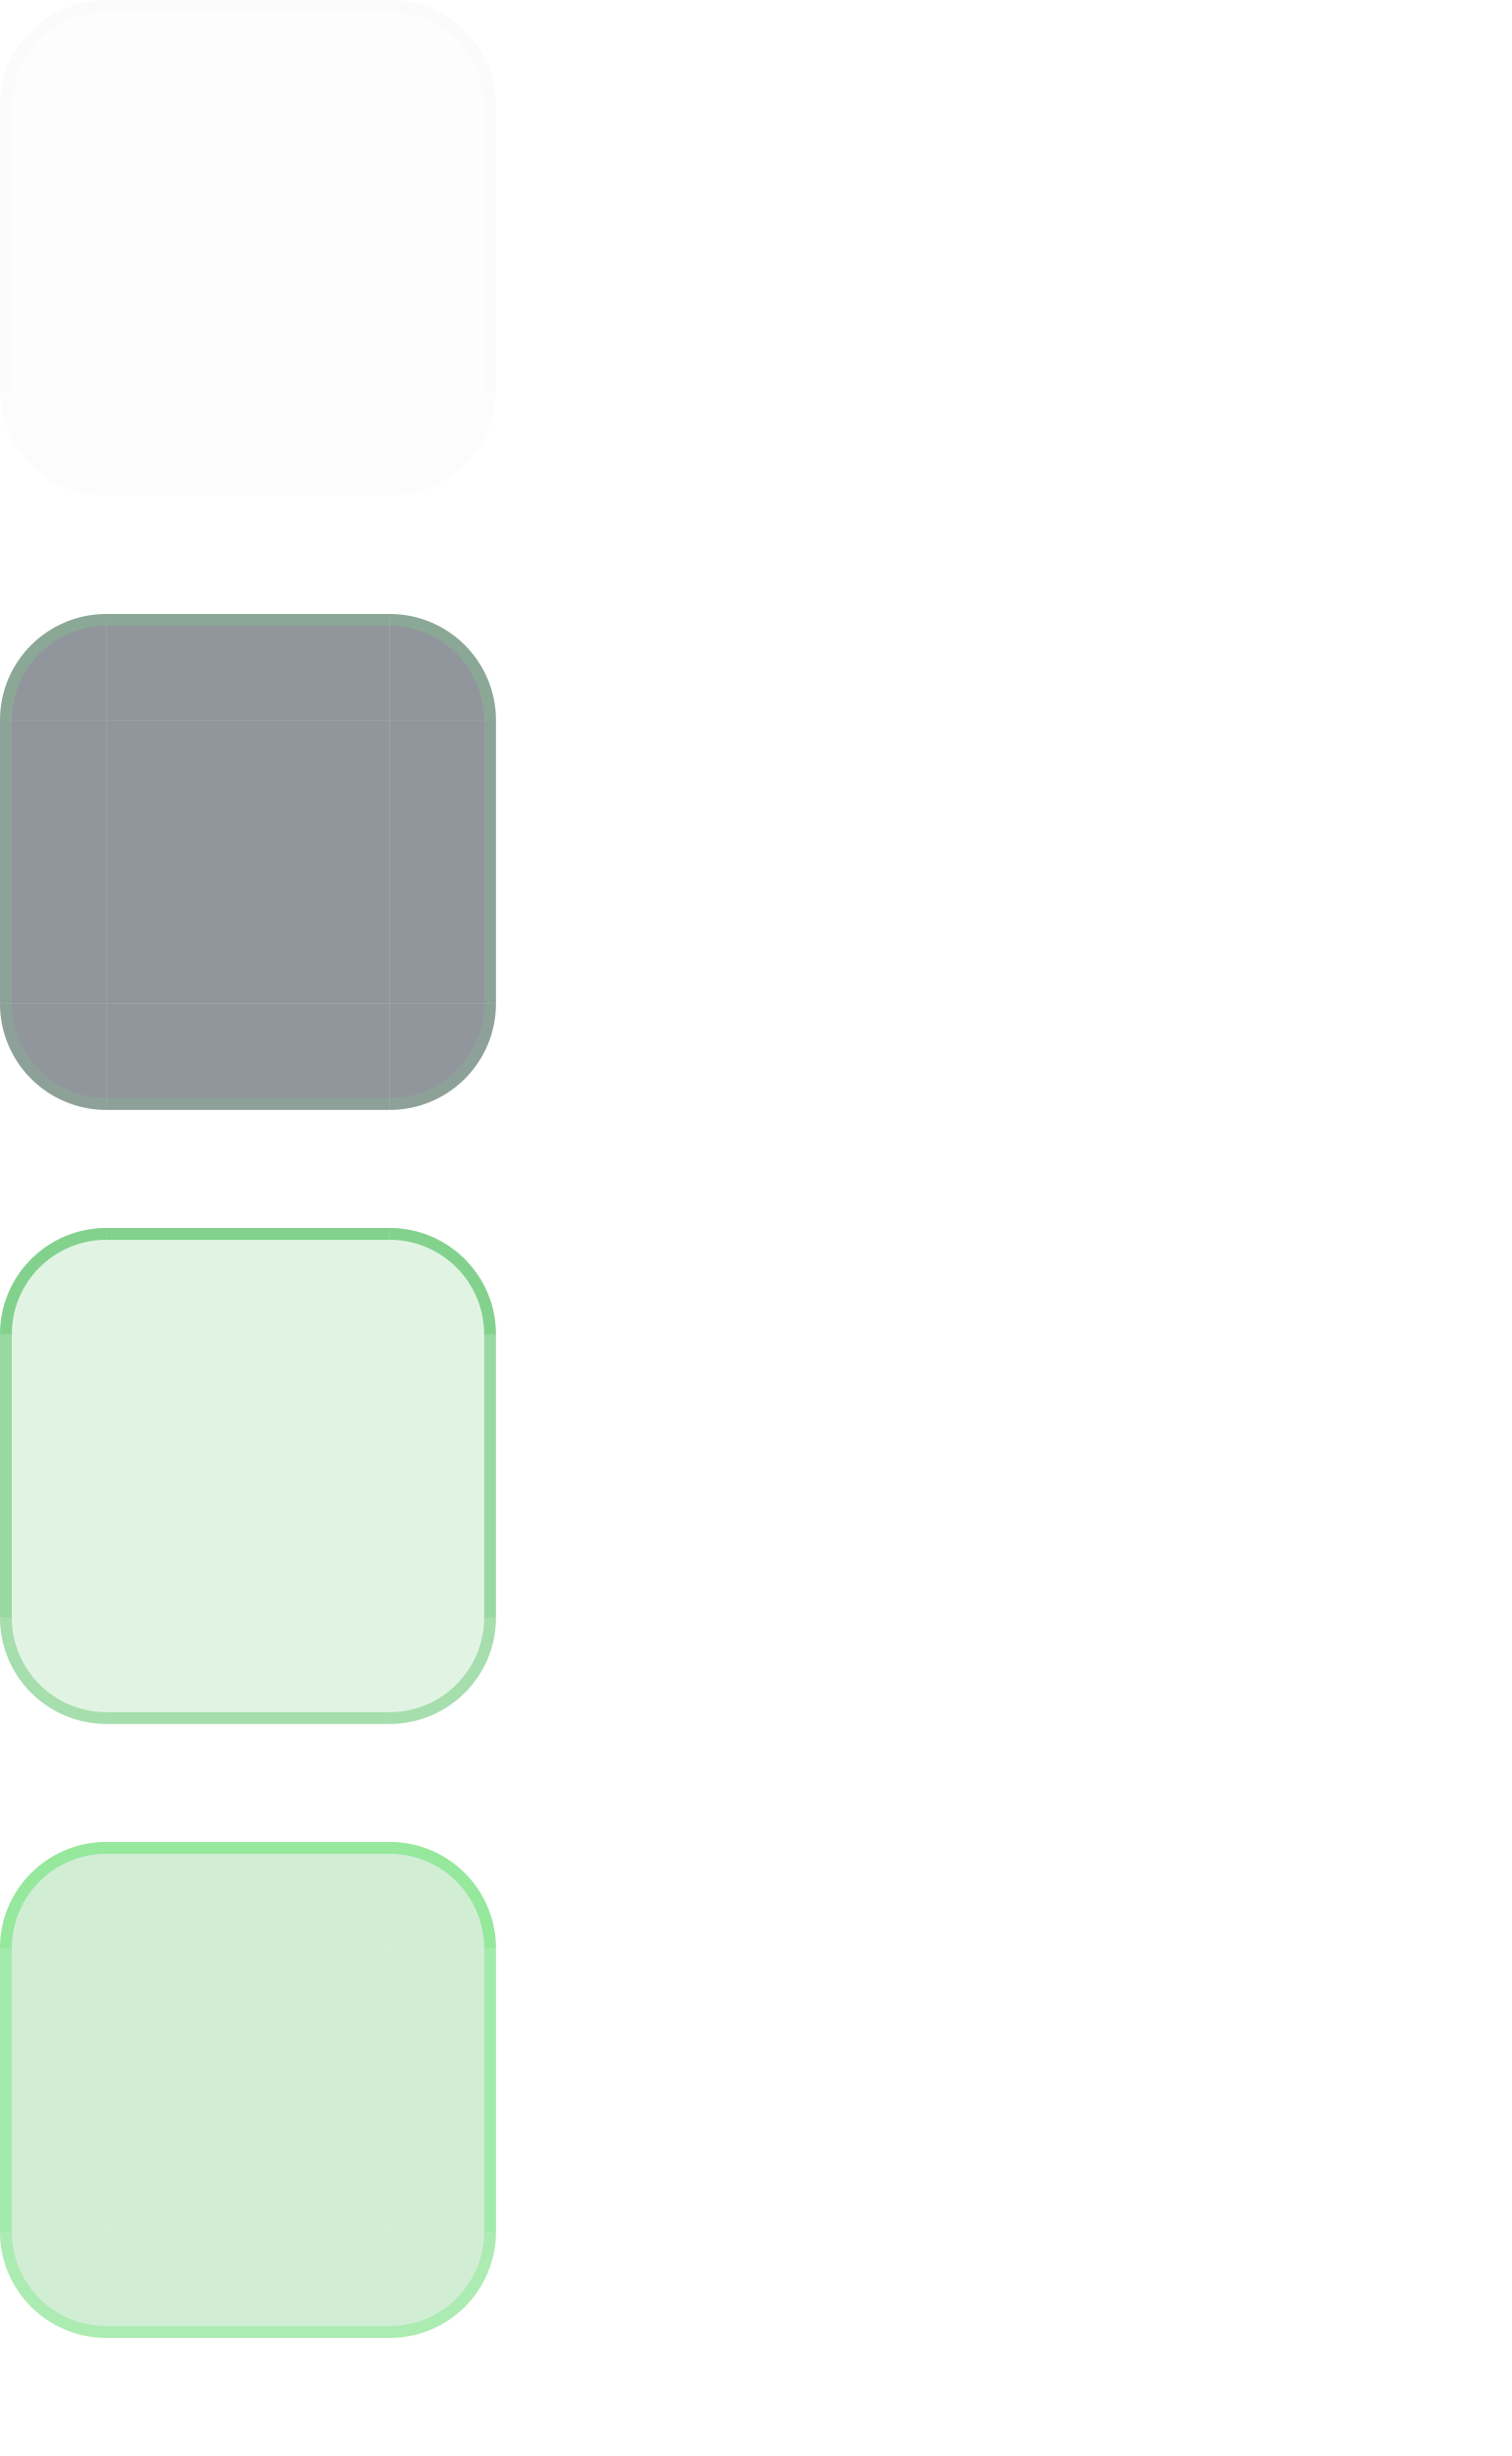
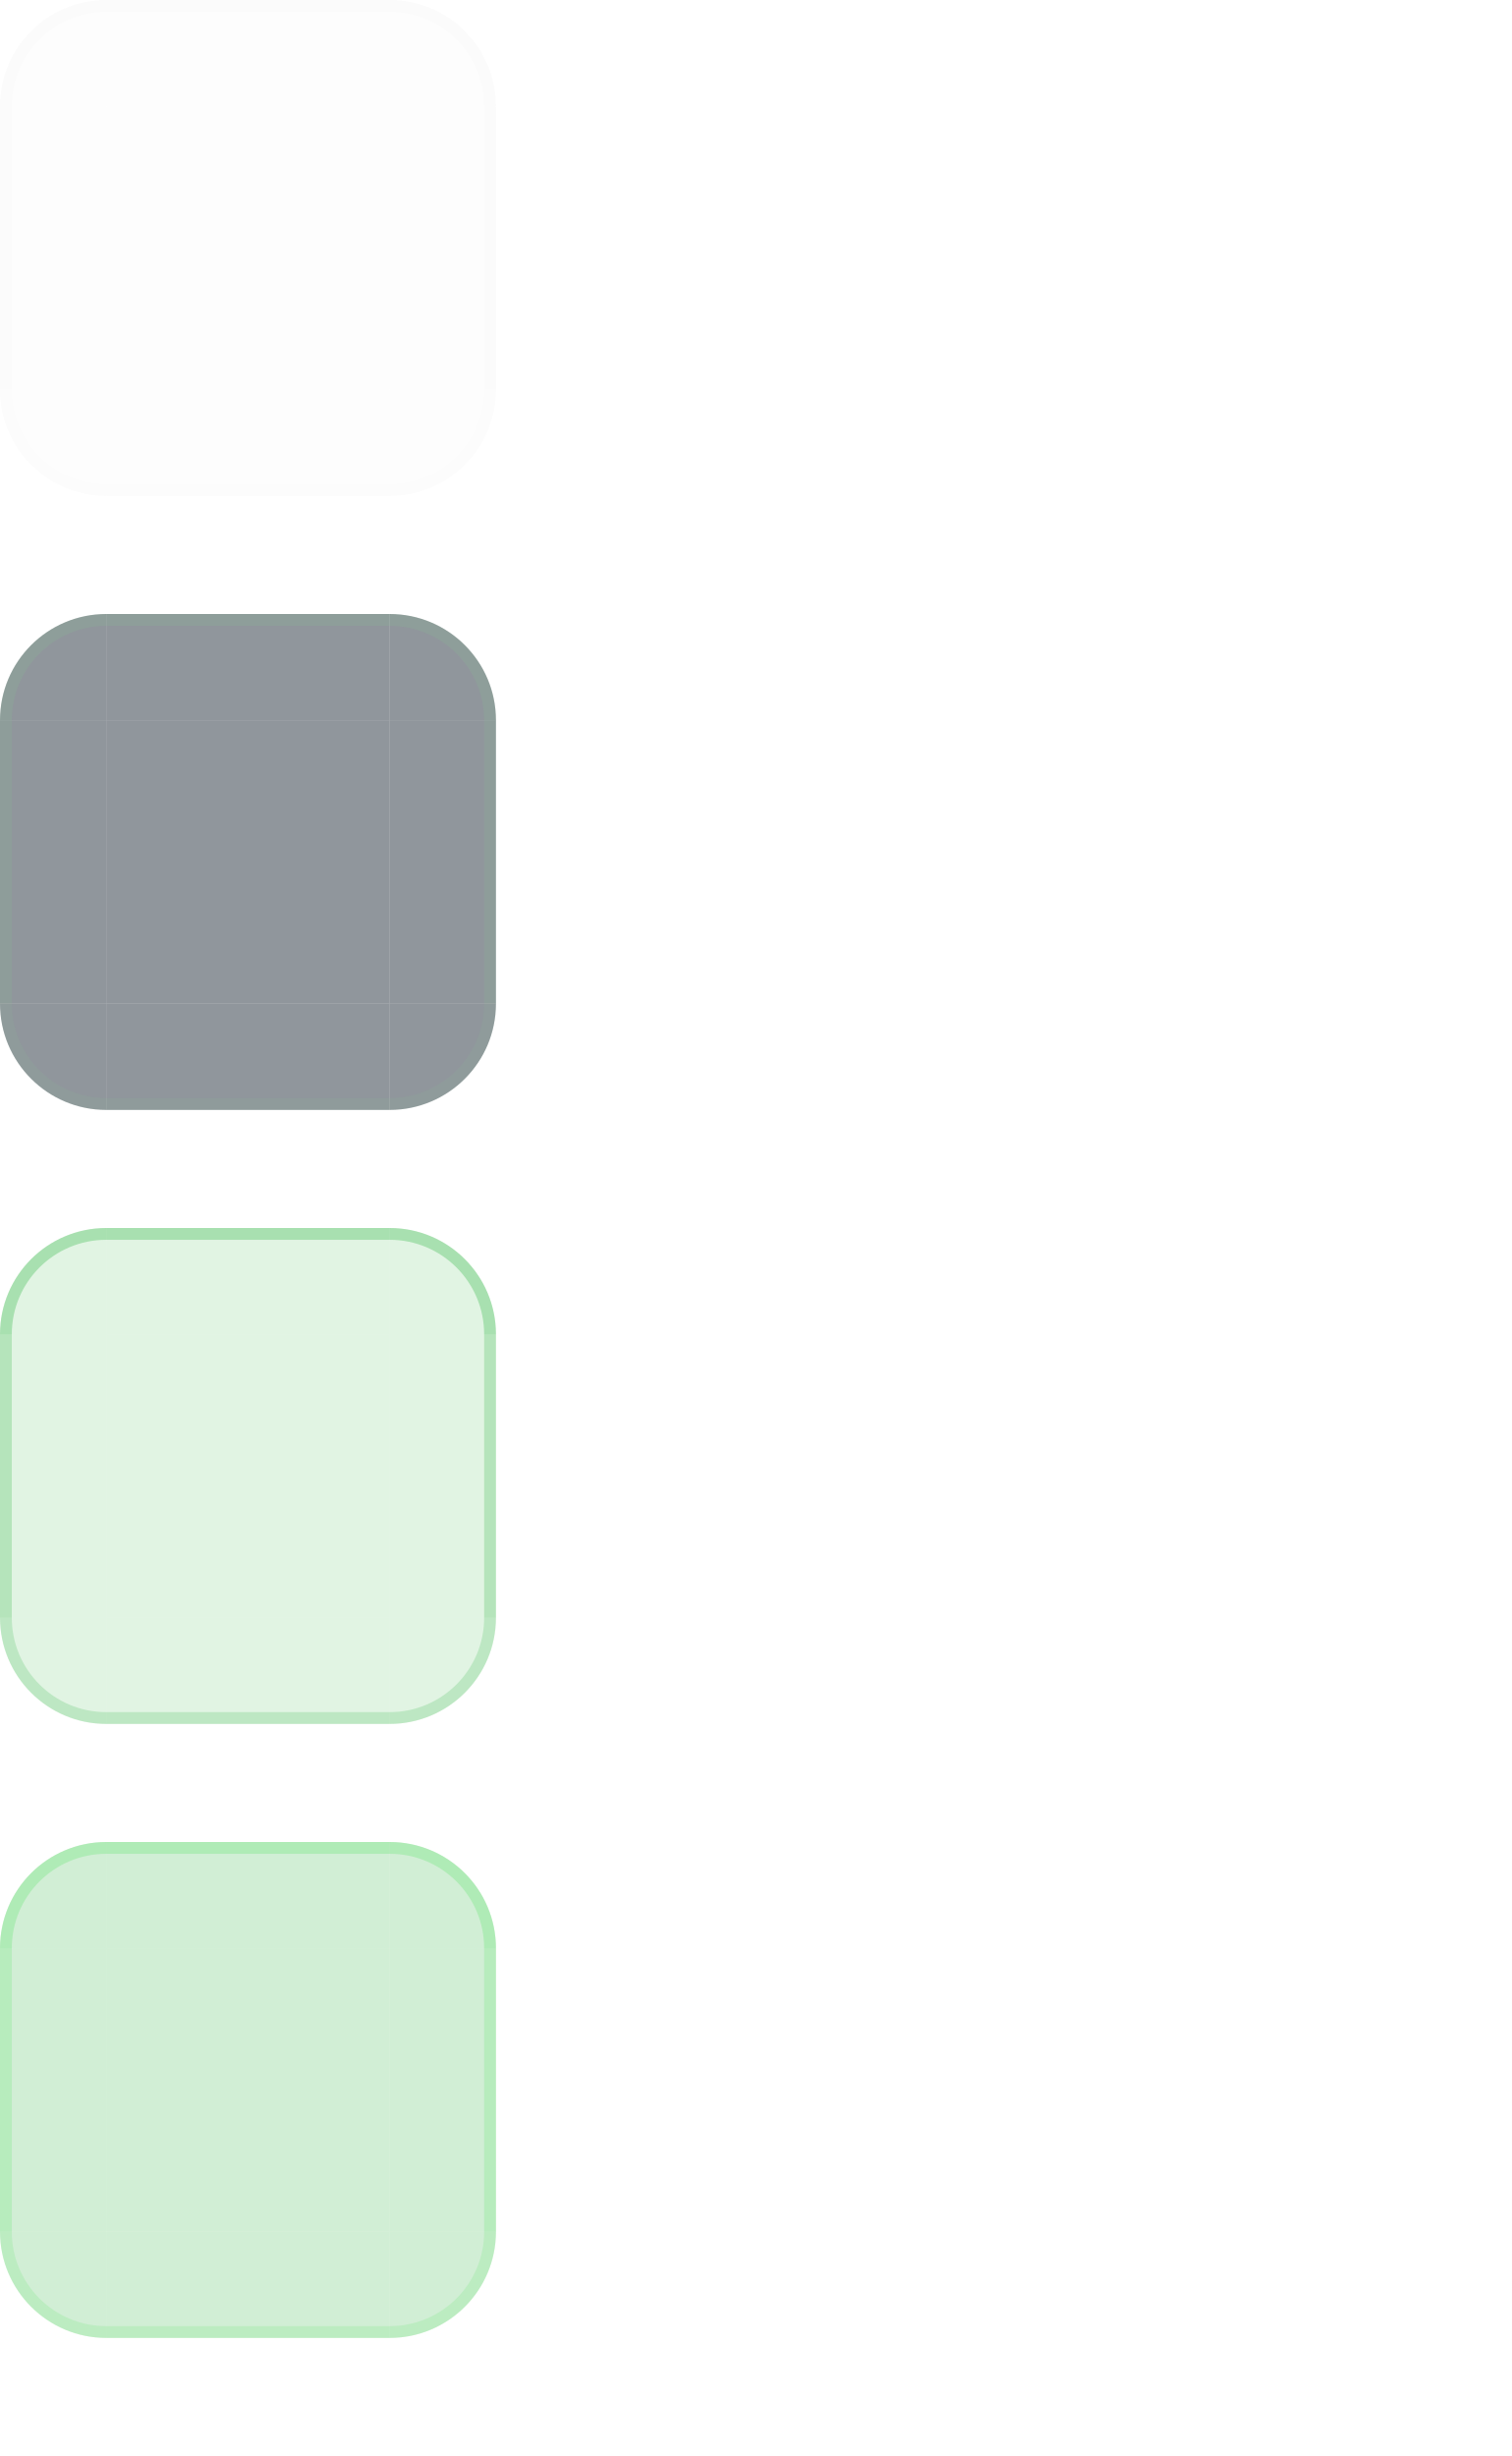
<svg xmlns="http://www.w3.org/2000/svg" width="128" height="208" viewBox="0 0 128 208">
  <style id="current-color-scheme" type="text/css">
    .ColorScheme-Background { color: #131A22; }
    .ColorScheme-Highlight { color: #3FB950; }
    .ColorScheme-Text { color: #E6EDF3; }
    .ColorScheme-ButtonBackground { color: #232E3A; }
    .ColorScheme-ButtonText { color: #E6EDF3; }
  </style>
  <g id="normal-topleft">
    <path d="M0 9A9 9 0 0 1 9 0V9H0Z" fill="#131A22" fill-opacity="0.010" />
    <path d="M0 9A9 9 0 0 1 9 0V1A8 8 0 0 0 1 9Z" fill="#30363D" fill-opacity="0.010" />
  </g>
  <g id="normal-topright">
    <path d="M33 0A9 9 0 0 1 42 9H33Z" fill="#131A22" fill-opacity="0.010" />
    <path d="M33 0A9 9 0 0 1 42 9H41A8 8 0 0 0 33 1Z" fill="#30363D" fill-opacity="0.010" />
  </g>
  <g id="normal-bottomleft">
    <path d="M0 33A9 9 0 0 0 9 42V33Z" fill="#131A22" fill-opacity="0.010" />
    <path d="M0 33A9 9 0 0 0 9 42V41A8 8 0 0 1 1 33Z" fill="#30363D" fill-opacity="0.006" />
  </g>
  <g id="normal-bottomright">
    <path d="M42 33A9 9 0 0 1 33 42V33Z" fill="#131A22" fill-opacity="0.010" />
    <path d="M42 33A9 9 0 0 1 33 42V41A8 8 0 0 0 41 33Z" fill="#30363D" fill-opacity="0.006" />
  </g>
  <g id="normal-top">
    <rect x="9" y="0" width="24" height="9" fill="#131A22" fill-opacity="0.010" />
    <rect x="9" y="0" width="24" height="1" fill="#30363D" fill-opacity="0.010" />
  </g>
  <g id="normal-bottom">
    <rect x="9" y="33" width="24" height="9" fill="#131A22" fill-opacity="0.010" />
    <rect x="9" y="41" width="24" height="1" fill="#30363D" fill-opacity="0.006" />
  </g>
  <g id="normal-left">
    <rect x="0" y="9" width="9" height="24" fill="#131A22" fill-opacity="0.010" />
    <rect x="0" y="9" width="1" height="24" fill="#30363D" fill-opacity="0.008" />
  </g>
  <g id="normal-right">
    <rect x="33" y="9" width="9" height="24" fill="#131A22" fill-opacity="0.010" />
    <rect x="41" y="9" width="1" height="24" fill="#30363D" fill-opacity="0.008" />
  </g>
  <rect id="normal-center" x="9" y="9" width="24" height="24" fill="#131A22" fill-opacity="0.010" />
  <rect id="normal-hint-top-margin" x="47" y="0" width="3" height="7" fill="none" />
  <rect id="normal-hint-bottom-margin" x="47" y="9" width="3" height="7" fill="none" />
  <rect id="normal-hint-left-margin" x="52" y="0" width="7" height="3" fill="none" />
  <rect id="normal-hint-right-margin" x="52" y="5" width="7" height="3" fill="none" />
  <g id="hover-topleft">
    <path d="M0 61A9 9 0 0 1 9 52V61H0Z" fill="#232E3A" fill-opacity="0.500" />
-     <path d="M0 61A9 9 0 0 1 9 52V53A8 8 0 0 0 1 61Z" fill="#7EE787" fill-opacity="0.220" />
+     <path d="M0 61A9 9 0 0 1 9 52V53A8 8 0 0 0 1 61Z" fill="#7EE787" fill-opacity="0.100" />
  </g>
  <g id="hover-topright">
    <path d="M33 52A9 9 0 0 1 42 61H33Z" fill="#232E3A" fill-opacity="0.500" />
-     <path d="M33 52A9 9 0 0 1 42 61H41A8 8 0 0 0 33 53Z" fill="#7EE787" fill-opacity="0.220" />
+     <path d="M33 52A9 9 0 0 1 42 61H41A8 8 0 0 0 33 53Z" fill="#7EE787" fill-opacity="0.100" />
  </g>
  <g id="hover-bottomleft">
    <path d="M0 85A9 9 0 0 0 9 94V85Z" fill="#232E3A" fill-opacity="0.500" />
-     <path d="M0 85A9 9 0 0 0 9 94V93A8 8 0 0 1 1 85Z" fill="#7EE787" fill-opacity="0.136" />
+     <path d="M0 85A9 9 0 0 0 9 94V93A8 8 0 0 1 1 85Z" fill="#7EE787" fill-opacity="0.062" />
  </g>
  <g id="hover-bottomright">
    <path d="M42 85A9 9 0 0 1 33 94V85Z" fill="#232E3A" fill-opacity="0.500" />
-     <path d="M42 85A9 9 0 0 1 33 94V93A8 8 0 0 0 41 85Z" fill="#7EE787" fill-opacity="0.136" />
+     <path d="M42 85A9 9 0 0 1 33 94V93A8 8 0 0 0 41 85Z" fill="#7EE787" fill-opacity="0.062" />
  </g>
  <g id="hover-top">
    <rect x="9" y="52" width="24" height="9" fill="#232E3A" fill-opacity="0.500" />
-     <rect x="9" y="52" width="24" height="1" fill="#7EE787" fill-opacity="0.220" />
+     <rect x="9" y="52" width="24" height="1" fill="#7EE787" fill-opacity="0.100" />
  </g>
  <g id="hover-bottom">
    <rect x="9" y="85" width="24" height="9" fill="#232E3A" fill-opacity="0.500" />
-     <rect x="9" y="93" width="24" height="1" fill="#7EE787" fill-opacity="0.136" />
+     <rect x="9" y="93" width="24" height="1" fill="#7EE787" fill-opacity="0.062" />
  </g>
  <g id="hover-left">
    <rect x="0" y="61" width="9" height="24" fill="#232E3A" fill-opacity="0.500" />
-     <rect x="0" y="61" width="1" height="24" fill="#7EE787" fill-opacity="0.172" />
+     <rect x="0" y="61" width="1" height="24" fill="#7EE787" fill-opacity="0.078" />
  </g>
  <g id="hover-right">
    <rect x="33" y="61" width="9" height="24" fill="#232E3A" fill-opacity="0.500" />
-     <rect x="41" y="61" width="1" height="24" fill="#7EE787" fill-opacity="0.172" />
+     <rect x="41" y="61" width="1" height="24" fill="#7EE787" fill-opacity="0.078" />
  </g>
  <rect id="hover-center" x="9" y="61" width="24" height="24" fill="#232E3A" fill-opacity="0.500" />
  <rect id="hover-hint-top-margin" x="47" y="52" width="3" height="7" fill="none" />
  <rect id="hover-hint-bottom-margin" x="47" y="61" width="3" height="7" fill="none" />
  <rect id="hover-hint-left-margin" x="52" y="52" width="7" height="3" fill="none" />
  <rect id="hover-hint-right-margin" x="52" y="57" width="7" height="3" fill="none" />
  <g id="selected-topleft">
    <path d="M0 113A9 9 0 0 1 9 104V113H0Z" fill="#3FB950" fill-opacity="0.160" />
-     <path d="M0 113A9 9 0 0 1 9 104V105A8 8 0 0 0 1 113Z" fill="#3FB950" fill-opacity="0.580" />
+     <path d="M0 113A9 9 0 0 1 9 104V105A8 8 0 0 0 1 113Z" fill="#3FB950" fill-opacity="0.350" />
  </g>
  <g id="selected-topright">
    <path d="M33 104A9 9 0 0 1 42 113H33Z" fill="#3FB950" fill-opacity="0.160" />
-     <path d="M33 104A9 9 0 0 1 42 113H41A8 8 0 0 0 33 105Z" fill="#3FB950" fill-opacity="0.580" />
+     <path d="M33 104A9 9 0 0 1 42 113H41A8 8 0 0 0 33 105Z" fill="#3FB950" fill-opacity="0.350" />
  </g>
  <g id="selected-bottomleft">
    <path d="M0 137A9 9 0 0 0 9 146V137Z" fill="#3FB950" fill-opacity="0.160" />
-     <path d="M0 137A9 9 0 0 0 9 146V145A8 8 0 0 1 1 137Z" fill="#3FB950" fill-opacity="0.360" />
+     <path d="M0 137A9 9 0 0 0 9 146V145A8 8 0 0 1 1 137Z" fill="#3FB950" fill-opacity="0.217" />
  </g>
  <g id="selected-bottomright">
    <path d="M42 137A9 9 0 0 1 33 146V137Z" fill="#3FB950" fill-opacity="0.160" />
-     <path d="M42 137A9 9 0 0 1 33 146V145A8 8 0 0 0 41 137Z" fill="#3FB950" fill-opacity="0.360" />
+     <path d="M42 137A9 9 0 0 1 33 146V145A8 8 0 0 0 41 137Z" fill="#3FB950" fill-opacity="0.217" />
  </g>
  <g id="selected-top">
    <rect x="9" y="104" width="24" height="9" fill="#3FB950" fill-opacity="0.160" />
-     <rect x="9" y="104" width="24" height="1" fill="#3FB950" fill-opacity="0.580" />
+     <rect x="9" y="104" width="24" height="1" fill="#3FB950" fill-opacity="0.350" />
  </g>
  <g id="selected-bottom">
    <rect x="9" y="137" width="24" height="9" fill="#3FB950" fill-opacity="0.160" />
-     <rect x="9" y="145" width="24" height="1" fill="#3FB950" fill-opacity="0.360" />
+     <rect x="9" y="145" width="24" height="1" fill="#3FB950" fill-opacity="0.217" />
  </g>
  <g id="selected-left">
    <rect x="0" y="113" width="9" height="24" fill="#3FB950" fill-opacity="0.160" />
-     <rect x="0" y="113" width="1" height="24" fill="#3FB950" fill-opacity="0.452" />
+     <rect x="0" y="113" width="1" height="24" fill="#3FB950" fill-opacity="0.273" />
  </g>
  <g id="selected-right">
    <rect x="33" y="113" width="9" height="24" fill="#3FB950" fill-opacity="0.160" />
-     <rect x="41" y="113" width="1" height="24" fill="#3FB950" fill-opacity="0.452" />
+     <rect x="41" y="113" width="1" height="24" fill="#3FB950" fill-opacity="0.273" />
  </g>
  <rect id="selected-center" x="9" y="113" width="24" height="24" fill="#3FB950" fill-opacity="0.160" />
  <rect id="selected-hint-top-margin" x="47" y="104" width="3" height="7" fill="none" />
  <rect id="selected-hint-bottom-margin" x="47" y="113" width="3" height="7" fill="none" />
  <rect id="selected-hint-left-margin" x="52" y="104" width="7" height="3" fill="none" />
  <rect id="selected-hint-right-margin" x="52" y="109" width="7" height="3" fill="none" />
  <g id="selected+hover-topleft">
    <path d="M0 165A9 9 0 0 1 9 156V165H0Z" fill="#3FB950" fill-opacity="0.240" />
-     <path d="M0 165A9 9 0 0 1 9 156V157A8 8 0 0 0 1 165Z" fill="#7EE787" fill-opacity="0.720" />
+     <path d="M0 165A9 9 0 0 1 9 156V157A8 8 0 0 0 1 165Z" fill="#7EE787" fill-opacity="0.400" />
  </g>
  <g id="selected+hover-topright">
    <path d="M33 156A9 9 0 0 1 42 165H33Z" fill="#3FB950" fill-opacity="0.240" />
-     <path d="M33 156A9 9 0 0 1 42 165H41A8 8 0 0 0 33 157Z" fill="#7EE787" fill-opacity="0.720" />
+     <path d="M33 156A9 9 0 0 1 42 165H41A8 8 0 0 0 33 157Z" fill="#7EE787" fill-opacity="0.400" />
  </g>
  <g id="selected+hover-bottomleft">
    <path d="M0 189A9 9 0 0 0 9 198V189Z" fill="#3FB950" fill-opacity="0.240" />
-     <path d="M0 189A9 9 0 0 0 9 198V197A8 8 0 0 1 1 189Z" fill="#7EE787" fill-opacity="0.446" />
+     <path d="M0 189A9 9 0 0 0 9 198V197A8 8 0 0 1 1 189Z" fill="#7EE787" fill-opacity="0.248" />
  </g>
  <g id="selected+hover-bottomright">
    <path d="M42 189A9 9 0 0 1 33 198V189Z" fill="#3FB950" fill-opacity="0.240" />
-     <path d="M42 189A9 9 0 0 1 33 198V197A8 8 0 0 0 41 189Z" fill="#7EE787" fill-opacity="0.446" />
+     <path d="M42 189A9 9 0 0 1 33 198V197A8 8 0 0 0 41 189Z" fill="#7EE787" fill-opacity="0.248" />
  </g>
  <g id="selected+hover-top">
    <rect x="9" y="156" width="24" height="9" fill="#3FB950" fill-opacity="0.240" />
-     <rect x="9" y="156" width="24" height="1" fill="#7EE787" fill-opacity="0.720" />
+     <rect x="9" y="156" width="24" height="1" fill="#7EE787" fill-opacity="0.400" />
  </g>
  <g id="selected+hover-bottom">
    <rect x="9" y="189" width="24" height="9" fill="#3FB950" fill-opacity="0.240" />
-     <rect x="9" y="197" width="24" height="1" fill="#7EE787" fill-opacity="0.446" />
+     <rect x="9" y="197" width="24" height="1" fill="#7EE787" fill-opacity="0.248" />
  </g>
  <g id="selected+hover-left">
    <rect x="0" y="165" width="9" height="24" fill="#3FB950" fill-opacity="0.240" />
-     <rect x="0" y="165" width="1" height="24" fill="#7EE787" fill-opacity="0.562" />
+     <rect x="0" y="165" width="1" height="24" fill="#7EE787" fill-opacity="0.312" />
  </g>
  <g id="selected+hover-right">
    <rect x="33" y="165" width="9" height="24" fill="#3FB950" fill-opacity="0.240" />
-     <rect x="41" y="165" width="1" height="24" fill="#7EE787" fill-opacity="0.562" />
+     <rect x="41" y="165" width="1" height="24" fill="#7EE787" fill-opacity="0.312" />
  </g>
  <rect id="selected+hover-center" x="9" y="165" width="24" height="24" fill="#3FB950" fill-opacity="0.240" />
  <rect id="selected+hover-hint-top-margin" x="47" y="156" width="3" height="7" fill="none" />
  <rect id="selected+hover-hint-bottom-margin" x="47" y="165" width="3" height="7" fill="none" />
  <rect id="selected+hover-hint-left-margin" x="52" y="156" width="7" height="3" fill="none" />
  <rect id="selected+hover-hint-right-margin" x="52" y="161" width="7" height="3" fill="none" />
  <rect id="hint-tile-center" x="116" y="0" width="4" height="4" fill="none" />
</svg>
